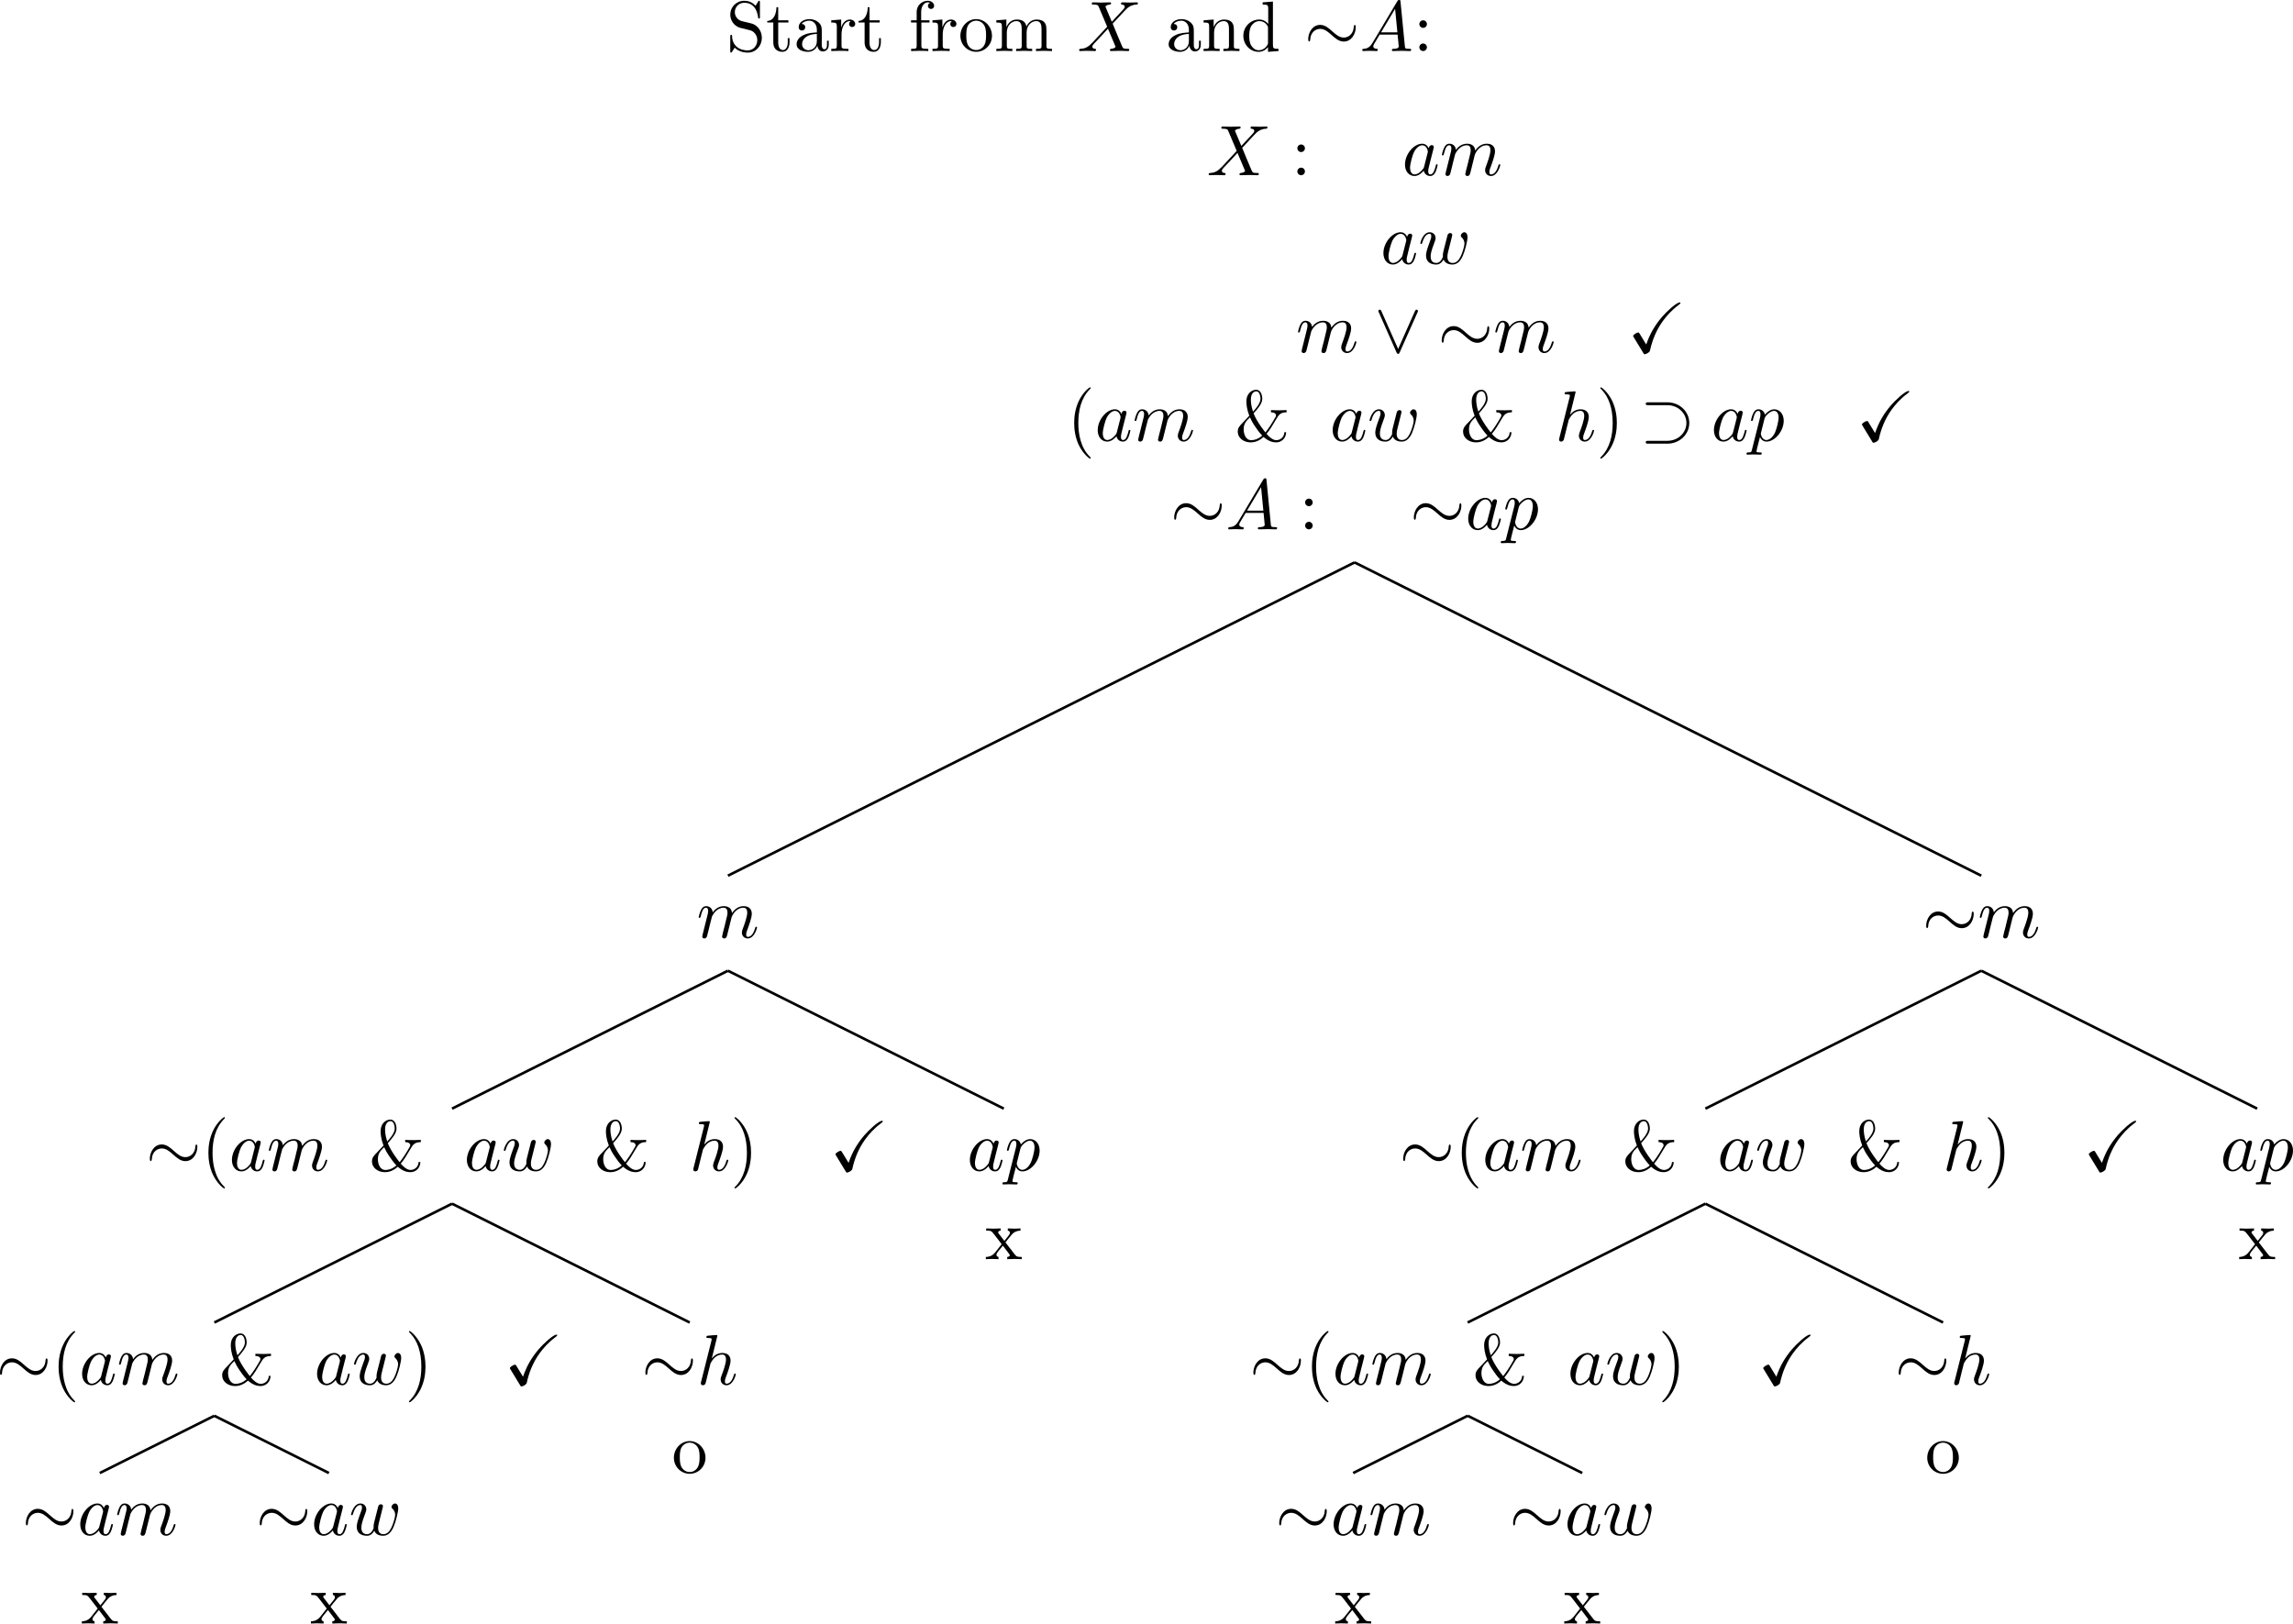
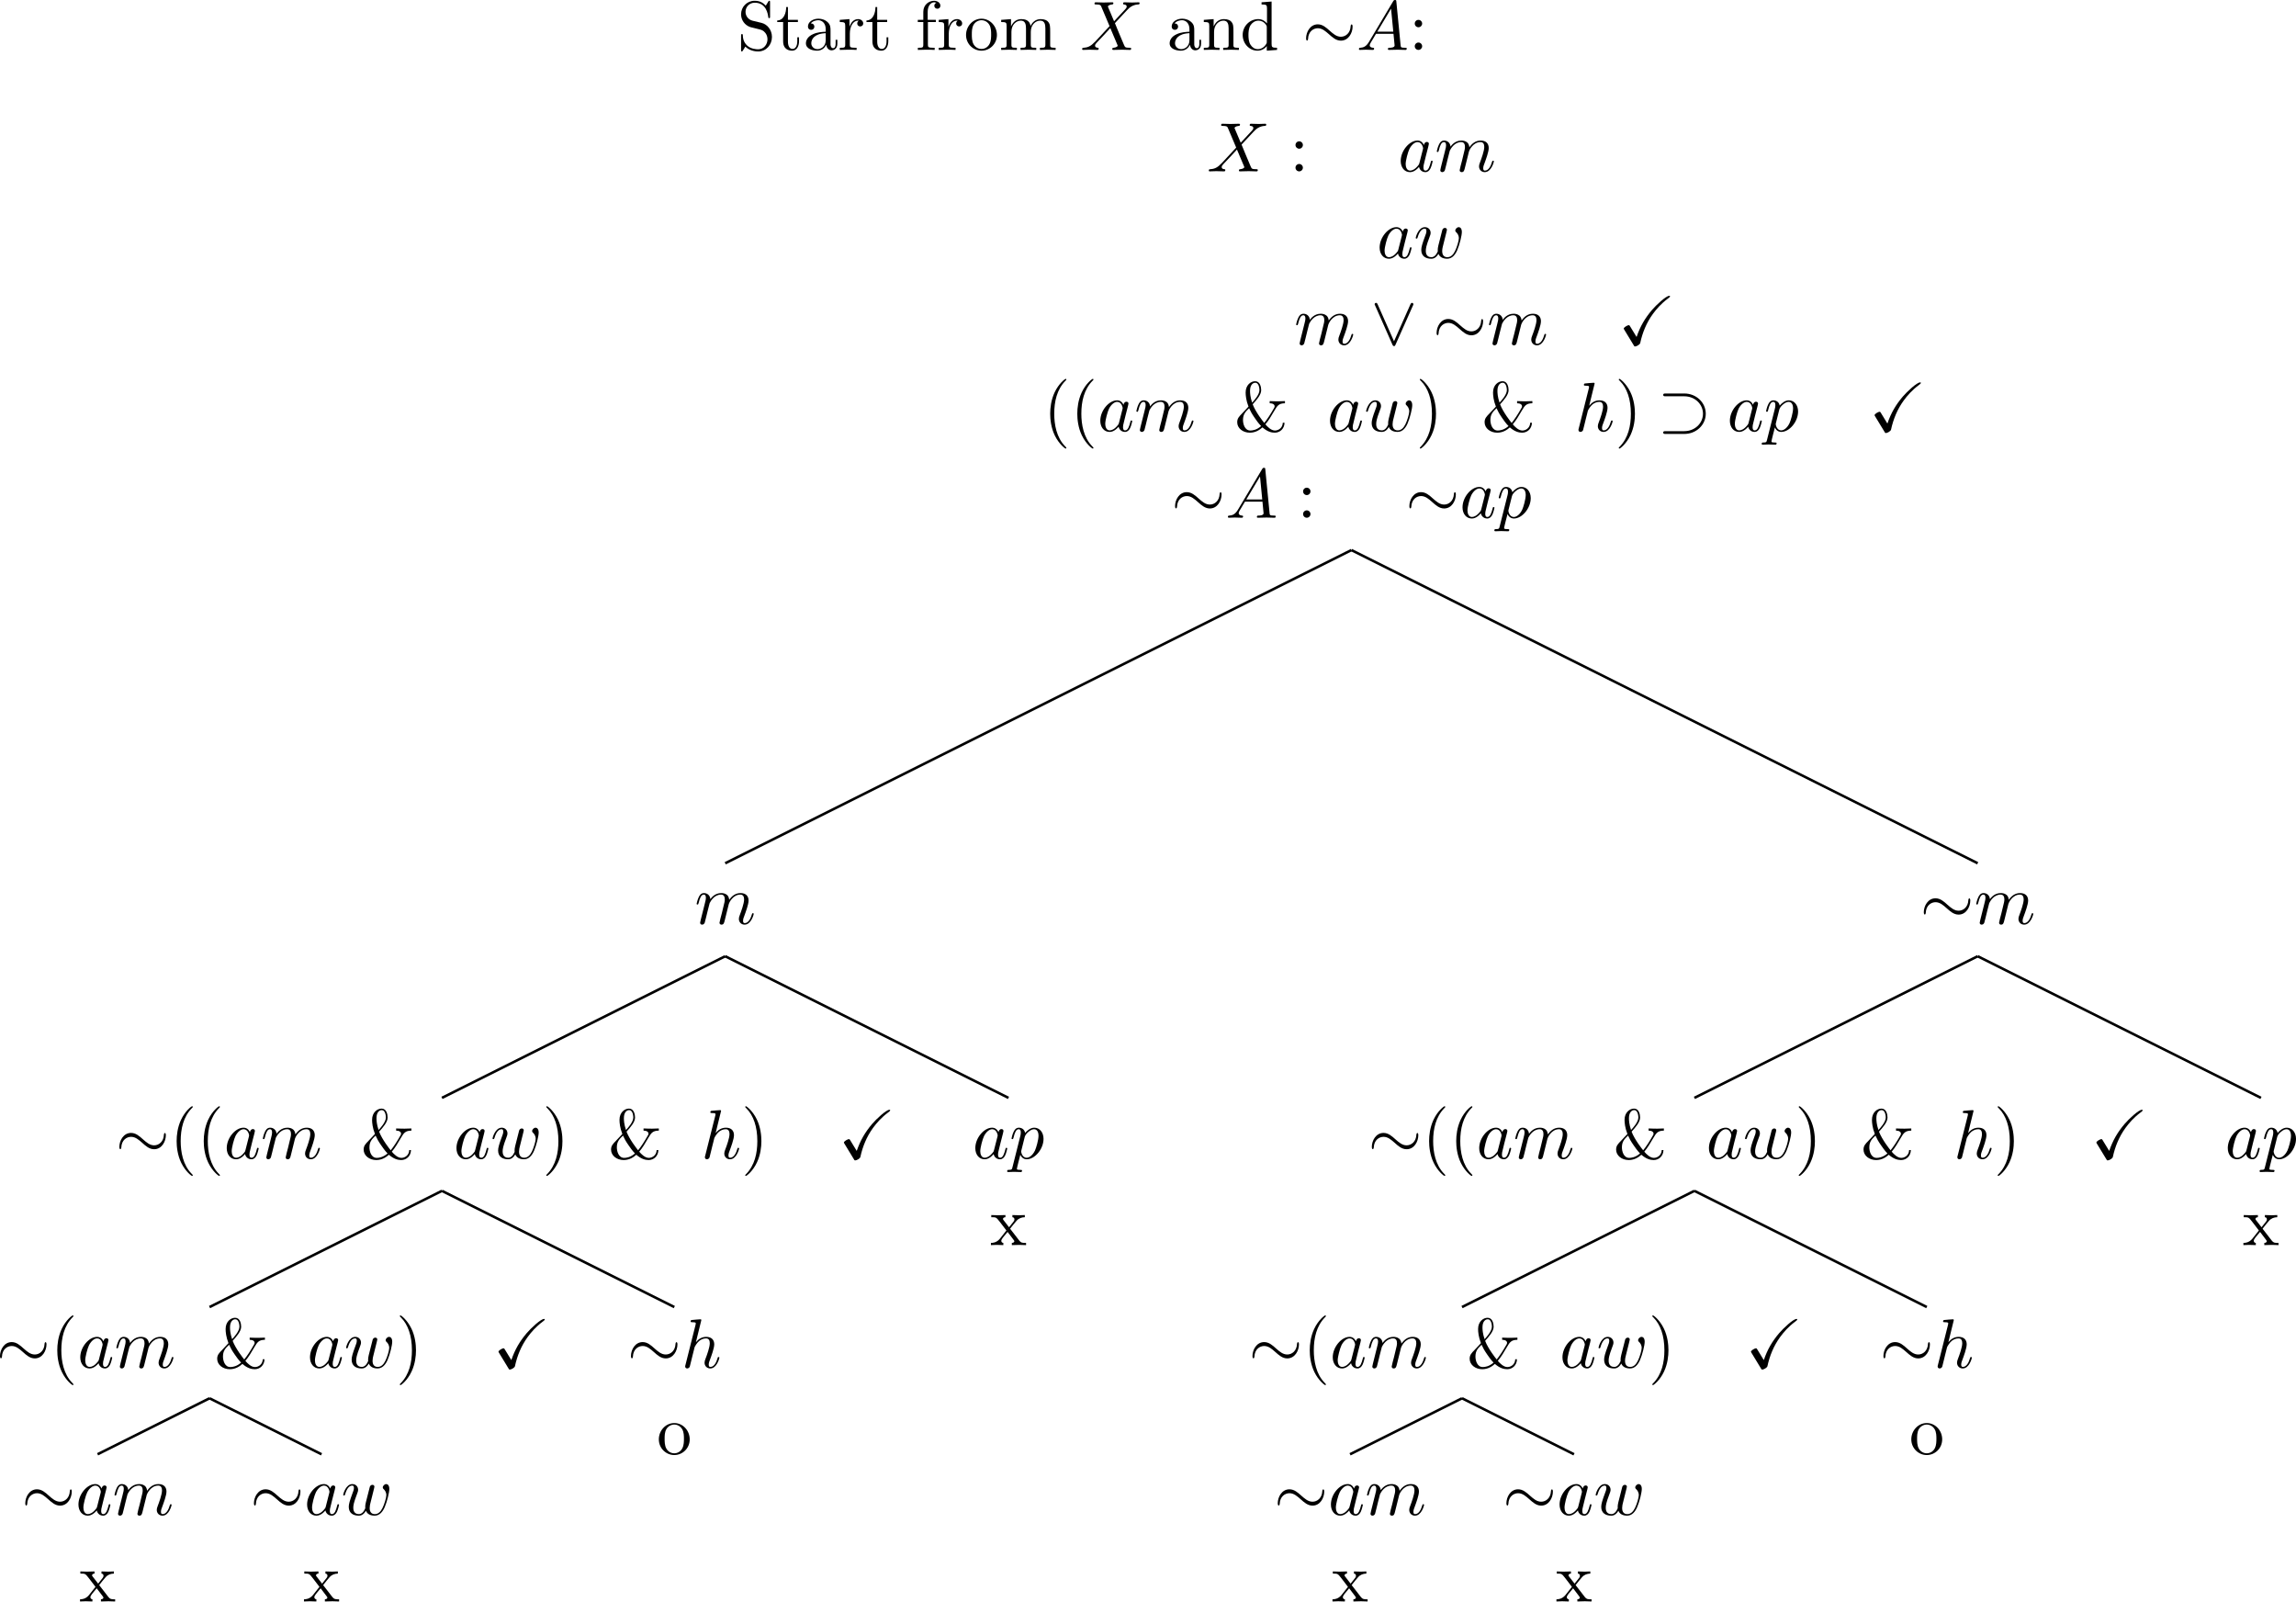
- <svg xmlns="http://www.w3.org/2000/svg" xmlns:xlink="http://www.w3.org/1999/xlink" version="1.1" fill="currentColor" class="ae-svg" style="width:31.895em;height:auto" viewBox="86.808 -72.235 350.841 248.463">
+ <svg xmlns="http://www.w3.org/2000/svg" xmlns:xlink="http://www.w3.org/1999/xlink" version="1.1" fill="currentColor" class="ae-svg" style="width:32.666em;height:auto" viewBox="82.566 -72.235 359.325 250.584">
  <defs>
    <path id="simpson-amalgamation-tree-g0-88" d="M1.898-2.869C1.8-3.022 1.789-3.033 1.724-3.033C1.473-3.033 .916-2.684 .916-2.498C.916-2.476 .916-2.455 1.004-2.313L2.389-.033C2.444 .065 2.553 .24 2.564 .251C2.585 .295 2.64 .295 2.695 .295C2.924 .295 3.436 0 3.491-.229C3.84-1.865 4.484-3.425 5.465-4.778C6.022-5.542 6.764-6.404 7.844-7.211C8.029-7.353 8.16-7.451 8.16-7.549C8.16-7.625 8.105-7.625 8.04-7.625C7.527-7.625 5.967-6.153 5.345-5.422C4.233-4.113 3.502-2.869 2.924-1.189L1.898-2.869Z" />
    <path id="simpson-amalgamation-tree-g1-24" d="M7.876-3.644C7.876-3.884 7.811-3.993 7.724-3.993C7.669-3.993 7.582-3.916 7.571-3.709C7.527-2.662 6.807-2.062 6.044-2.062C5.356-2.062 4.833-2.531 4.298-3C3.742-3.502 3.175-4.004 2.433-4.004C1.244-4.004 .6-2.804 .6-1.811C.6-1.462 .742-1.462 .753-1.462C.873-1.462 .905-1.68 .905-1.713C.949-2.913 1.767-3.393 2.433-3.393C3.12-3.393 3.644-2.924 4.178-2.455C4.735-1.953 5.302-1.451 6.044-1.451C7.233-1.451 7.876-2.651 7.876-3.644Z" />
    <path id="simpson-amalgamation-tree-g1-27" d="M4.2-5.455C5.902-5.455 7.135-4.189 7.135-2.727S5.902 0 4.2 0H1.287C1.102 0 .905 0 .905 .218S1.102 .436 1.287 .436H4.222C6.087 .436 7.571-.982 7.571-2.727S6.087-5.891 4.222-5.891H1.287C1.102-5.891 .905-5.891 .905-5.673S1.102-5.455 1.287-5.455H4.2Z" />
    <path id="simpson-amalgamation-tree-g1-95" d="M6.589-6.087C6.655-6.229 6.665-6.251 6.665-6.305C6.665-6.425 6.567-6.524 6.447-6.524C6.338-6.524 6.273-6.447 6.196-6.284L3.633-.513L1.069-6.295C.982-6.502 .895-6.524 .818-6.524C.698-6.524 .6-6.425 .6-6.305C.6-6.284 .6-6.262 .665-6.131L3.382 .011C3.469 .196 3.535 .24 3.633 .24C3.775 .24 3.807 .164 3.873 .011L6.589-6.087Z" />
    <path id="simpson-amalgamation-tree-g2-65" d="M1.953-1.255C1.516-.524 1.091-.371 .611-.338C.48-.327 .382-.327 .382-.12C.382-.055 .436 0 .524 0C.818 0 1.156-.033 1.462-.033C1.822-.033 2.204 0 2.553 0C2.618 0 2.76 0 2.76-.207C2.76-.327 2.662-.338 2.585-.338C2.335-.36 2.073-.447 2.073-.72C2.073-.851 2.138-.971 2.225-1.124L3.055-2.52H5.793C5.815-2.291 5.967-.807 5.967-.698C5.967-.371 5.4-.338 5.182-.338C5.029-.338 4.92-.338 4.92-.12C4.92 0 5.051 0 5.073 0C5.52 0 5.989-.033 6.436-.033C6.709-.033 7.396 0 7.669 0C7.735 0 7.865 0 7.865-.218C7.865-.338 7.756-.338 7.615-.338C6.938-.338 6.938-.415 6.905-.731L6.24-7.549C6.218-7.767 6.218-7.811 6.033-7.811C5.858-7.811 5.815-7.735 5.749-7.625L1.953-1.255ZM3.262-2.858L5.411-6.458L5.76-2.858H3.262Z" />
    <path id="simpson-amalgamation-tree-g2-88" d="M5.291-4.484L4.375-6.655C4.342-6.742 4.32-6.785 4.32-6.796C4.32-6.862 4.505-7.069 4.964-7.113C5.073-7.124 5.182-7.135 5.182-7.32C5.182-7.451 5.051-7.451 5.018-7.451C4.571-7.451 4.102-7.418 3.644-7.418C3.371-7.418 2.695-7.451 2.422-7.451C2.356-7.451 2.225-7.451 2.225-7.233C2.225-7.113 2.335-7.113 2.476-7.113C3.131-7.113 3.196-7.004 3.295-6.764L4.582-3.72L2.28-1.244L2.138-1.124C1.604-.545 1.091-.371 .535-.338C.393-.327 .295-.327 .295-.12C.295-.109 .295 0 .436 0C.764 0 1.124-.033 1.462-.033C1.865-.033 2.291 0 2.684 0C2.749 0 2.88 0 2.88-.218C2.88-.327 2.771-.338 2.749-.338C2.651-.349 2.313-.371 2.313-.676C2.313-.851 2.476-1.025 2.607-1.167L3.72-2.345L4.702-3.415L5.804-.807C5.847-.687 5.858-.676 5.858-.655C5.858-.567 5.651-.382 5.225-.338C5.105-.327 5.007-.316 5.007-.131C5.007 0 5.127 0 5.171 0C5.476 0 6.24-.033 6.545-.033C6.818-.033 7.484 0 7.756 0C7.833 0 7.964 0 7.964-.207C7.964-.338 7.855-.338 7.767-.338C7.036-.349 7.015-.382 6.829-.818C6.404-1.833 5.673-3.535 5.422-4.189C6.164-4.953 7.309-6.251 7.658-6.556C7.975-6.818 8.389-7.08 9.044-7.113C9.185-7.124 9.284-7.124 9.284-7.331C9.284-7.342 9.284-7.451 9.142-7.451C8.815-7.451 8.455-7.418 8.116-7.418C7.713-7.418 7.298-7.451 6.905-7.451C6.84-7.451 6.698-7.451 6.698-7.233C6.698-7.156 6.753-7.124 6.829-7.113C6.927-7.102 7.265-7.08 7.265-6.775C7.265-6.622 7.145-6.48 7.058-6.382L5.291-4.484Z" />
    <path id="simpson-amalgamation-tree-g2-97" d="M4.069-4.124C3.873-4.527 3.556-4.822 3.065-4.822C1.789-4.822 .436-3.218 .436-1.625C.436-.6 1.036 .12 1.887 .12C2.105 .12 2.651 .076 3.305-.698C3.393-.24 3.775 .12 4.298 .12C4.68 .12 4.931-.131 5.105-.48C5.291-.873 5.433-1.538 5.433-1.56C5.433-1.669 5.335-1.669 5.302-1.669C5.193-1.669 5.182-1.625 5.149-1.473C4.964-.764 4.767-.12 4.32-.12C4.025-.12 3.993-.404 3.993-.622C3.993-.862 4.015-.949 4.135-1.429C4.255-1.887 4.276-1.996 4.375-2.411L4.767-3.938C4.844-4.244 4.844-4.265 4.844-4.309C4.844-4.495 4.713-4.604 4.527-4.604C4.265-4.604 4.102-4.364 4.069-4.124ZM3.36-1.298C3.305-1.102 3.305-1.08 3.142-.895C2.662-.295 2.215-.12 1.909-.12C1.364-.12 1.211-.72 1.211-1.145C1.211-1.691 1.56-3.033 1.811-3.535C2.149-4.178 2.64-4.582 3.076-4.582C3.785-4.582 3.938-3.687 3.938-3.622S3.916-3.491 3.905-3.436L3.36-1.298Z" />
    <path id="simpson-amalgamation-tree-g2-104" d="M3.131-7.451C3.131-7.462 3.131-7.571 2.989-7.571C2.738-7.571 1.942-7.484 1.658-7.462C1.571-7.451 1.451-7.44 1.451-7.244C1.451-7.113 1.549-7.113 1.713-7.113C2.236-7.113 2.258-7.036 2.258-6.927L2.225-6.709L.644-.425C.6-.273 .6-.251 .6-.185C.6 .065 .818 .12 .916 .12C1.091 .12 1.265-.011 1.32-.164L1.527-.993L1.767-1.975C1.833-2.215 1.898-2.455 1.953-2.705C1.975-2.771 2.062-3.131 2.073-3.196C2.105-3.295 2.444-3.905 2.815-4.2C3.055-4.375 3.393-4.582 3.862-4.582S4.451-4.211 4.451-3.818C4.451-3.229 4.036-2.04 3.775-1.375C3.687-1.124 3.633-.993 3.633-.775C3.633-.262 4.015 .12 4.527 .12C5.553 .12 5.956-1.473 5.956-1.56C5.956-1.669 5.858-1.669 5.825-1.669C5.716-1.669 5.716-1.636 5.662-1.473C5.498-.895 5.149-.12 4.549-.12C4.364-.12 4.287-.229 4.287-.48C4.287-.753 4.385-1.015 4.484-1.255C4.658-1.724 5.149-3.022 5.149-3.655C5.149-4.364 4.713-4.822 3.895-4.822C3.207-4.822 2.684-4.484 2.28-3.982L3.131-7.451Z" />
    <path id="simpson-amalgamation-tree-g2-109" d="M.96-.644C.927-.48 .862-.229 .862-.175C.862 .022 1.015 .12 1.178 .12C1.309 .12 1.505 .033 1.582-.185C1.593-.207 1.724-.72 1.789-.993L2.029-1.975C2.095-2.215 2.16-2.455 2.215-2.705C2.258-2.891 2.345-3.207 2.356-3.251C2.52-3.589 3.098-4.582 4.135-4.582C4.625-4.582 4.724-4.178 4.724-3.818C4.724-3.545 4.647-3.24 4.56-2.913L4.255-1.647L4.036-.818C3.993-.6 3.895-.229 3.895-.175C3.895 .022 4.047 .12 4.211 .12C4.549 .12 4.615-.153 4.702-.502C4.855-1.113 5.258-2.705 5.356-3.131C5.389-3.273 5.967-4.582 7.156-4.582C7.625-4.582 7.745-4.211 7.745-3.818C7.745-3.196 7.287-1.953 7.069-1.375C6.971-1.113 6.927-.993 6.927-.775C6.927-.262 7.309 .12 7.822 .12C8.847 .12 9.251-1.473 9.251-1.56C9.251-1.669 9.153-1.669 9.12-1.669C9.011-1.669 9.011-1.636 8.956-1.473C8.793-.895 8.444-.12 7.844-.12C7.658-.12 7.582-.229 7.582-.48C7.582-.753 7.68-1.015 7.778-1.255C7.985-1.822 8.444-3.033 8.444-3.655C8.444-4.364 8.007-4.822 7.189-4.822S5.815-4.342 5.411-3.764C5.4-3.905 5.367-4.276 5.062-4.538C4.789-4.767 4.44-4.822 4.167-4.822C3.185-4.822 2.651-4.124 2.465-3.873C2.411-4.495 1.953-4.822 1.462-4.822C.96-4.822 .753-4.396 .655-4.2C.458-3.818 .316-3.175 .316-3.142C.316-3.033 .425-3.033 .447-3.033C.556-3.033 .567-3.044 .633-3.284C.818-4.058 1.036-4.582 1.429-4.582C1.604-4.582 1.767-4.495 1.767-4.08C1.767-3.851 1.735-3.731 1.593-3.164L.96-.644Z" />
    <path id="simpson-amalgamation-tree-g2-112" d="M.491 1.331C.404 1.702 .382 1.778-.098 1.778C-.229 1.778-.349 1.778-.349 1.985C-.349 2.073-.295 2.116-.207 2.116C.087 2.116 .404 2.084 .709 2.084C1.069 2.084 1.44 2.116 1.789 2.116C1.844 2.116 1.985 2.116 1.985 1.898C1.985 1.778 1.876 1.778 1.724 1.778C1.178 1.778 1.178 1.702 1.178 1.604C1.178 1.473 1.636-.305 1.713-.578C1.855-.262 2.16 .12 2.716 .12C3.982 .12 5.345-1.473 5.345-3.076C5.345-4.102 4.724-4.822 3.895-4.822C3.349-4.822 2.825-4.429 2.465-4.004C2.356-4.593 1.887-4.822 1.484-4.822C.982-4.822 .775-4.396 .676-4.2C.48-3.829 .338-3.175 .338-3.142C.338-3.033 .447-3.033 .469-3.033C.578-3.033 .589-3.044 .655-3.284C.84-4.058 1.058-4.582 1.451-4.582C1.636-4.582 1.789-4.495 1.789-4.08C1.789-3.829 1.756-3.709 1.713-3.524L.491 1.331ZM2.411-3.404C2.487-3.698 2.782-4.004 2.978-4.167C3.36-4.505 3.676-4.582 3.862-4.582C4.298-4.582 4.56-4.2 4.56-3.556S4.2-1.658 4.004-1.244C3.633-.48 3.109-.12 2.705-.12C1.985-.12 1.844-1.025 1.844-1.091C1.844-1.113 1.844-1.135 1.876-1.265L2.411-3.404Z" />
    <path id="simpson-amalgamation-tree-g2-119" d="M5.04-3.698C5.095-3.938 5.204-4.342 5.204-4.407C5.204-4.604 5.051-4.702 4.887-4.702C4.756-4.702 4.56-4.615 4.484-4.396C4.451-4.32 3.938-2.236 3.862-1.953C3.785-1.625 3.764-1.429 3.764-1.233C3.764-1.113 3.764-1.091 3.775-1.036C3.524-.458 3.196-.12 2.771-.12C1.898-.12 1.898-.927 1.898-1.113C1.898-1.462 1.953-1.887 2.465-3.229C2.585-3.556 2.651-3.709 2.651-3.927C2.651-4.418 2.291-4.822 1.756-4.822C.72-4.822 .316-3.24 .316-3.142C.316-3.033 .425-3.033 .447-3.033C.556-3.033 .567-3.055 .622-3.229C.916-4.244 1.342-4.582 1.724-4.582C1.822-4.582 1.996-4.571 1.996-4.222C1.996-3.949 1.876-3.644 1.8-3.458C1.32-2.171 1.189-1.669 1.189-1.255C1.189-.262 1.92 .12 2.738 .12C2.924 .12 3.436 .12 3.873-.644C4.156 .055 4.909 .12 5.236 .12C6.055 .12 6.535-.567 6.818-1.222C7.189-2.073 7.538-3.535 7.538-4.058C7.538-4.658 7.244-4.822 7.058-4.822C6.785-4.822 6.513-4.538 6.513-4.298C6.513-4.156 6.578-4.091 6.676-4.004C6.796-3.884 7.069-3.6 7.069-3.076C7.069-2.705 6.753-1.636 6.469-1.08C6.185-.502 5.804-.12 5.269-.12C4.756-.12 4.462-.447 4.462-1.069C4.462-1.375 4.538-1.713 4.582-1.865L5.04-3.698Z" />
    <path id="simpson-amalgamation-tree-g3-38" d="M7.593-1.32C7.56-.458 6.862-.098 6.371-.098C5.782-.098 5.215-.655 4.865-1.069C5.367-1.647 5.804-2.389 6.305-3.251C6.731-3.971 6.96-4.353 7.931-4.364V-4.702C7.527-4.68 6.938-4.669 6.873-4.669C6.753-4.669 5.836-4.68 5.542-4.702V-4.364C6.044-4.364 6.316-4.156 6.316-3.884C6.316-3.775 6.262-3.698 6.251-3.665C5.651-2.607 5.16-1.865 4.691-1.287C4.549-1.451 3.36-2.945 2.88-4.2C3.469-4.855 4.211-5.684 4.211-6.404C4.211-6.905 4.036-7.811 3.262-7.811C2.585-7.811 1.778-7.211 1.778-6.055C1.778-5.596 1.844-4.811 2.225-3.84L1.233-2.782C.742-2.28 .458-1.985 .458-1.396C.458-.447 1.353 .24 2.433 .24C3.36 .24 4.004-.229 4.407-.589C5.16 .065 5.804 .24 6.327 .24C7.156 .24 7.844-.382 7.865-1.32H7.593ZM2.793-4.462C2.498-5.335 2.465-5.967 2.465-6.305C2.465-7.222 2.902-7.571 3.284-7.571C3.938-7.571 3.938-6.436 3.938-6.415C3.938-5.695 3.055-4.745 2.793-4.462ZM2.324-3.589C2.564-3.076 2.727-2.749 3.196-2.073C3.404-1.767 3.796-1.2 4.2-.796C3.502-.175 2.825-.098 2.52-.098C1.615-.098 1.364-1.156 1.364-1.745C1.364-2.629 1.735-3.022 2.324-3.589Z" />
    <path id="simpson-amalgamation-tree-g3-40" d="M3.611 2.618C3.611 2.585 3.611 2.564 3.425 2.378C2.062 1.004 1.713-1.058 1.713-2.727C1.713-4.625 2.127-6.524 3.469-7.887C3.611-8.018 3.611-8.04 3.611-8.073C3.611-8.149 3.567-8.182 3.502-8.182C3.393-8.182 2.411-7.44 1.767-6.055C1.211-4.855 1.08-3.644 1.08-2.727C1.08-1.876 1.2-.556 1.8 .676C2.455 2.018 3.393 2.727 3.502 2.727C3.567 2.727 3.611 2.695 3.611 2.618Z" />
    <path id="simpson-amalgamation-tree-g3-41" d="M3.153-2.727C3.153-3.578 3.033-4.898 2.433-6.131C1.778-7.473 .84-8.182 .731-8.182C.665-8.182 .622-8.138 .622-8.073C.622-8.04 .622-8.018 .829-7.822C1.898-6.742 2.52-5.007 2.52-2.727C2.52-.862 2.116 1.058 .764 2.433C.622 2.564 .622 2.585 .622 2.618C.622 2.684 .665 2.727 .731 2.727C.84 2.727 1.822 1.985 2.465 .6C3.022-.6 3.153-1.811 3.153-2.727Z" />
    <path id="simpson-amalgamation-tree-g3-58" d="M2.095-4.124C2.095-4.44 1.833-4.702 1.516-4.702S.938-4.44 .938-4.124S1.2-3.545 1.516-3.545S2.095-3.807 2.095-4.124ZM2.095-.578C2.095-.895 1.833-1.156 1.516-1.156S.938-.895 .938-.578S1.2 0 1.516 0S2.095-.262 2.095-.578Z" />
    <path id="simpson-amalgamation-tree-g3-83" d="M3.807-4.233L2.411-4.571C1.735-4.735 1.309-5.324 1.309-5.956C1.309-6.72 1.898-7.385 2.749-7.385C4.571-7.385 4.811-5.596 4.876-5.105C4.887-5.04 4.887-4.975 5.007-4.975C5.149-4.975 5.149-5.029 5.149-5.236V-7.429C5.149-7.615 5.149-7.691 5.029-7.691C4.953-7.691 4.942-7.68 4.865-7.549L4.484-6.927C4.156-7.244 3.709-7.691 2.738-7.691C1.527-7.691 .611-6.731 .611-5.575C.611-4.669 1.189-3.873 2.04-3.578C2.16-3.535 2.716-3.404 3.48-3.218C3.775-3.142 4.102-3.065 4.407-2.662C4.636-2.378 4.745-2.018 4.745-1.658C4.745-.884 4.2-.098 3.284-.098C2.967-.098 2.138-.153 1.56-.687C.927-1.276 .895-1.975 .884-2.367C.873-2.476 .785-2.476 .753-2.476C.611-2.476 .611-2.4 .611-2.204V-.022C.611 .164 .611 .24 .731 .24C.807 .24 .818 .218 .895 .098C.895 .087 .927 .055 1.287-.524C1.625-.153 2.324 .24 3.295 .24C4.571 .24 5.444-.829 5.444-2.029C5.444-3.12 4.724-4.015 3.807-4.233Z" />
    <path id="simpson-amalgamation-tree-g3-97" d="M3.633-.829C3.676-.393 3.971 .065 4.484 .065C4.713 .065 5.378-.087 5.378-.971V-1.582H5.105V-.971C5.105-.338 4.833-.273 4.713-.273C4.353-.273 4.309-.764 4.309-.818V-3C4.309-3.458 4.309-3.884 3.916-4.287C3.491-4.713 2.945-4.887 2.422-4.887C1.527-4.887 .775-4.375 .775-3.655C.775-3.327 .993-3.142 1.276-3.142C1.582-3.142 1.778-3.36 1.778-3.644C1.778-3.775 1.724-4.135 1.222-4.145C1.516-4.527 2.051-4.647 2.4-4.647C2.935-4.647 3.556-4.222 3.556-3.251V-2.847C3-2.815 2.236-2.782 1.549-2.455C.731-2.084 .458-1.516 .458-1.036C.458-.153 1.516 .12 2.204 .12C2.924 .12 3.425-.316 3.633-.829ZM3.556-2.618V-1.527C3.556-.491 2.771-.12 2.28-.12C1.745-.12 1.298-.502 1.298-1.047C1.298-1.647 1.756-2.553 3.556-2.618Z" />
    <path id="simpson-amalgamation-tree-g3-100" d="M4.145-.6V.12L5.749 0V-.338C4.985-.338 4.898-.415 4.898-.949V-7.571L3.327-7.451V-7.113C4.091-7.113 4.178-7.036 4.178-6.502V-4.145C3.862-4.538 3.393-4.822 2.804-4.822C1.516-4.822 .371-3.753 .371-2.345C.371-.96 1.44 .12 2.684 .12C3.382 .12 3.873-.251 4.145-.6ZM4.145-3.524V-1.287C4.145-1.091 4.145-1.069 4.025-.884C3.698-.36 3.207-.12 2.738-.12C2.247-.12 1.855-.404 1.593-.818C1.309-1.265 1.276-1.887 1.276-2.335C1.276-2.738 1.298-3.393 1.615-3.884C1.844-4.222 2.258-4.582 2.847-4.582C3.229-4.582 3.687-4.418 4.025-3.927C4.145-3.742 4.145-3.72 4.145-3.524Z" />
    <path id="simpson-amalgamation-tree-g3-102" d="M1.909-4.702V-5.967C1.909-6.927 2.433-7.451 2.913-7.451C2.945-7.451 3.109-7.451 3.273-7.375C3.142-7.331 2.945-7.189 2.945-6.916C2.945-6.665 3.12-6.447 3.415-6.447C3.731-6.447 3.895-6.665 3.895-6.927C3.895-7.331 3.491-7.691 2.913-7.691C2.149-7.691 1.222-7.113 1.222-5.956V-4.702H.36V-4.364H1.222V-.829C1.222-.338 1.102-.338 .371-.338V0C.796-.011 1.309-.033 1.615-.033C2.051-.033 2.564-.033 3 0V-.338H2.771C1.964-.338 1.942-.458 1.942-.851V-4.364H3.185V-4.702H1.909Z" />
    <path id="simpson-amalgamation-tree-g3-109" d="M1.2-3.753V-.829C1.2-.338 1.08-.338 .349-.338V0C.731-.011 1.287-.033 1.582-.033C1.865-.033 2.433-.011 2.804 0V-.338C2.073-.338 1.953-.338 1.953-.829V-2.836C1.953-3.971 2.727-4.582 3.425-4.582C4.113-4.582 4.233-3.993 4.233-3.371V-.829C4.233-.338 4.113-.338 3.382-.338V0C3.764-.011 4.32-.033 4.615-.033C4.898-.033 5.465-.011 5.836 0V-.338C5.105-.338 4.985-.338 4.985-.829V-2.836C4.985-3.971 5.76-4.582 6.458-4.582C7.145-4.582 7.265-3.993 7.265-3.371V-.829C7.265-.338 7.145-.338 6.415-.338V0C6.796-.011 7.353-.033 7.647-.033C7.931-.033 8.498-.011 8.869 0V-.338C8.302-.338 8.029-.338 8.018-.665V-2.749C8.018-3.687 8.018-4.025 7.68-4.418C7.527-4.604 7.167-4.822 6.535-4.822C5.618-4.822 5.138-4.167 4.953-3.753C4.8-4.702 3.993-4.822 3.502-4.822C2.705-4.822 2.193-4.353 1.887-3.676V-4.822L.349-4.702V-4.364C1.113-4.364 1.2-4.287 1.2-3.753Z" />
    <path id="simpson-amalgamation-tree-g3-110" d="M1.2-3.753V-.829C1.2-.338 1.08-.338 .349-.338V0C.731-.011 1.287-.033 1.582-.033C1.865-.033 2.433-.011 2.804 0V-.338C2.073-.338 1.953-.338 1.953-.829V-2.836C1.953-3.971 2.727-4.582 3.425-4.582C4.113-4.582 4.233-3.993 4.233-3.371V-.829C4.233-.338 4.113-.338 3.382-.338V0C3.764-.011 4.32-.033 4.615-.033C4.898-.033 5.465-.011 5.836 0V-.338C5.269-.338 4.996-.338 4.985-.665V-2.749C4.985-3.687 4.985-4.025 4.647-4.418C4.495-4.604 4.135-4.822 3.502-4.822C2.705-4.822 2.193-4.353 1.887-3.676V-4.822L.349-4.702V-4.364C1.113-4.364 1.2-4.287 1.2-3.753Z" />
    <path id="simpson-amalgamation-tree-g3-111" d="M5.138-2.335C5.138-3.731 4.047-4.887 2.727-4.887C1.364-4.887 .305-3.698 .305-2.335C.305-.927 1.44 .12 2.716 .12C4.036 .12 5.138-.949 5.138-2.335ZM2.727-.153C2.258-.153 1.778-.382 1.484-.884C1.211-1.364 1.211-2.029 1.211-2.422C1.211-2.847 1.211-3.436 1.473-3.916C1.767-4.418 2.28-4.647 2.716-4.647C3.196-4.647 3.665-4.407 3.949-3.938S4.233-2.836 4.233-2.422C4.233-2.029 4.233-1.44 3.993-.96C3.753-.469 3.273-.153 2.727-.153Z" />
    <path id="simpson-amalgamation-tree-g3-114" d="M1.822-3.622V-4.822L.305-4.702V-4.364C1.069-4.364 1.156-4.287 1.156-3.753V-.829C1.156-.338 1.036-.338 .305-.338V0C.731-.011 1.244-.033 1.549-.033C1.985-.033 2.498-.033 2.935 0V-.338H2.705C1.898-.338 1.876-.458 1.876-.851V-2.531C1.876-3.611 2.335-4.582 3.164-4.582C3.24-4.582 3.262-4.582 3.284-4.571C3.251-4.56 3.033-4.429 3.033-4.145C3.033-3.84 3.262-3.676 3.502-3.676C3.698-3.676 3.971-3.807 3.971-4.156S3.633-4.822 3.164-4.822C2.367-4.822 1.975-4.091 1.822-3.622Z" />
    <path id="simpson-amalgamation-tree-g3-116" d="M1.887-4.364H3.447V-4.702H1.887V-6.709H1.615C1.604-5.815 1.276-4.647 .207-4.604V-4.364H1.135V-1.353C1.135-.011 2.149 .12 2.542 .12C3.316 .12 3.622-.655 3.622-1.353V-1.975H3.349V-1.375C3.349-.567 3.022-.153 2.618-.153C1.887-.153 1.887-1.145 1.887-1.331V-4.364Z" />
    <path id="simpson-amalgamation-tree-g3-120" d="M3.131-2.564C3.458-2.978 3.873-3.513 4.135-3.796C4.473-4.189 4.92-4.353 5.433-4.364V-4.702C5.149-4.68 4.822-4.669 4.538-4.669C4.211-4.669 3.633-4.691 3.491-4.702V-4.364C3.72-4.342 3.807-4.2 3.807-4.025S3.698-3.709 3.644-3.644L2.967-2.793L2.116-3.895C2.018-4.004 2.018-4.025 2.018-4.091C2.018-4.255 2.182-4.353 2.4-4.364V-4.702C2.116-4.691 1.396-4.669 1.222-4.669C.993-4.669 .48-4.68 .185-4.702V-4.364C.949-4.364 .96-4.353 1.473-3.698L2.553-2.291L1.527-.993C1.004-.36 .36-.338 .131-.338V0C.415-.022 .753-.033 1.036-.033C1.353-.033 1.811-.011 2.073 0V-.338C1.833-.371 1.756-.513 1.756-.676C1.756-.916 2.073-1.276 2.738-2.062L3.567-.971C3.655-.851 3.796-.676 3.796-.611C3.796-.513 3.698-.349 3.404-.338V0C3.731-.011 4.342-.033 4.582-.033C4.876-.033 5.302-.022 5.629 0V-.338C5.04-.338 4.844-.36 4.593-.676L3.131-2.564Z" />
  </defs>
  <g id="simpson-amalgamation-tree-page1">
    <use x="197.932" y="-64.424" xlink:href="#simpson-amalgamation-tree-g3-83" />
    <use x="203.992" y="-64.424" xlink:href="#simpson-amalgamation-tree-g3-116" />
    <use x="208.235" y="-64.424" xlink:href="#simpson-amalgamation-tree-g3-97" />
    <use x="213.689" y="-64.424" xlink:href="#simpson-amalgamation-tree-g3-114" />
    <use x="217.962" y="-64.424" xlink:href="#simpson-amalgamation-tree-g3-116" />
    <use x="225.841" y="-64.424" xlink:href="#simpson-amalgamation-tree-g3-102" />
    <use x="229.174" y="-64.424" xlink:href="#simpson-amalgamation-tree-g3-114" />
    <use x="233.447" y="-64.424" xlink:href="#simpson-amalgamation-tree-g3-111" />
    <use x="238.902" y="-64.424" xlink:href="#simpson-amalgamation-tree-g3-109" />
    <use x="251.629" y="-64.424" xlink:href="#simpson-amalgamation-tree-g2-88" />
    <use x="265.159" y="-64.424" xlink:href="#simpson-amalgamation-tree-g3-97" />
    <use x="270.614" y="-64.424" xlink:href="#simpson-amalgamation-tree-g3-110" />
    <use x="276.674" y="-64.424" xlink:href="#simpson-amalgamation-tree-g3-100" />
    <use x="286.371" y="-64.424" xlink:href="#simpson-amalgamation-tree-g1-24" />
    <use x="294.856" y="-64.424" xlink:href="#simpson-amalgamation-tree-g2-65" />
    <use x="303.038" y="-64.424" xlink:href="#simpson-amalgamation-tree-g3-58" />
    <use x="271.448" y="-45.421" xlink:href="#simpson-amalgamation-tree-g2-88" />
    <use x="284.373" y="-45.421" xlink:href="#simpson-amalgamation-tree-g3-58" />
    <use x="301.342" y="-45.421" xlink:href="#simpson-amalgamation-tree-g2-97" />
    <use x="307.109" y="-45.421" xlink:href="#simpson-amalgamation-tree-g2-109" />
    <use x="298.042" y="-31.871" xlink:href="#simpson-amalgamation-tree-g2-97" />
    <use x="303.808" y="-31.871" xlink:href="#simpson-amalgamation-tree-g2-119" />
    <use x="285.096" y="-18.322" xlink:href="#simpson-amalgamation-tree-g2-109" />
    <use x="297.098" y="-18.322" xlink:href="#simpson-amalgamation-tree-g1-95" />
    <use x="306.795" y="-18.322" xlink:href="#simpson-amalgamation-tree-g1-24" />
    <use x="315.28" y="-18.322" xlink:href="#simpson-amalgamation-tree-g2-109" />
    <use x="335.767" y="-18.322" xlink:href="#simpson-amalgamation-tree-g0-88" />
+     <use x="245.842" y="-4.773" xlink:href="#simpson-amalgamation-tree-g3-40" />
    <use x="250.084" y="-4.773" xlink:href="#simpson-amalgamation-tree-g3-40" />
    <use x="254.327" y="-4.773" xlink:href="#simpson-amalgamation-tree-g2-97" />
    <use x="260.093" y="-4.773" xlink:href="#simpson-amalgamation-tree-g2-109" />
    <use x="275.732" y="-4.773" xlink:href="#simpson-amalgamation-tree-g3-38" />
    <use x="290.277" y="-4.773" xlink:href="#simpson-amalgamation-tree-g2-97" />
    <use x="296.044" y="-4.773" xlink:href="#simpson-amalgamation-tree-g2-119" />
-     <use x="310.208" y="-4.773" xlink:href="#simpson-amalgamation-tree-g3-38" />
-     <use x="324.753" y="-4.773" xlink:href="#simpson-amalgamation-tree-g2-104" />
-     <use x="331.039" y="-4.773" xlink:href="#simpson-amalgamation-tree-g3-41" />
-     <use x="337.705" y="-4.773" xlink:href="#simpson-amalgamation-tree-g1-27" />
-     <use x="348.614" y="-4.773" xlink:href="#simpson-amalgamation-tree-g2-97" />
-     <use x="354.381" y="-4.773" xlink:href="#simpson-amalgamation-tree-g2-112" />
-     <use x="370.779" y="-4.773" xlink:href="#simpson-amalgamation-tree-g0-88" />
+     <use x="304.147" y="-4.773" xlink:href="#simpson-amalgamation-tree-g3-41" />
+     <use x="314.45" y="-4.773" xlink:href="#simpson-amalgamation-tree-g3-38" />
+     <use x="328.996" y="-4.773" xlink:href="#simpson-amalgamation-tree-g2-104" />
+     <use x="335.281" y="-4.773" xlink:href="#simpson-amalgamation-tree-g3-41" />
+     <use x="341.948" y="-4.773" xlink:href="#simpson-amalgamation-tree-g1-27" />
+     <use x="352.857" y="-4.773" xlink:href="#simpson-amalgamation-tree-g2-97" />
+     <use x="358.623" y="-4.773" xlink:href="#simpson-amalgamation-tree-g2-112" />
+     <use x="375.021" y="-4.773" xlink:href="#simpson-amalgamation-tree-g0-88" />
    <use x="265.864" y="8.776" xlink:href="#simpson-amalgamation-tree-g1-24" />
    <use x="274.349" y="8.776" xlink:href="#simpson-amalgamation-tree-g2-65" />
    <use x="285.561" y="8.776" xlink:href="#simpson-amalgamation-tree-g3-58" />
    <use x="302.531" y="8.776" xlink:href="#simpson-amalgamation-tree-g1-24" />
    <use x="311.016" y="8.776" xlink:href="#simpson-amalgamation-tree-g2-97" />
    <use x="316.782" y="8.776" xlink:href="#simpson-amalgamation-tree-g2-112" />
-     <path d="M198.184 61.781L294.066 13.836" stroke="currentColor" fill="none" stroke-width=".398" />
-     <path d="M389.953 61.781L294.066 13.836" stroke="currentColor" fill="none" stroke-width=".398" stroke-miterlimit="10" />
-     <use x="193.394" y="71.264" xlink:href="#simpson-amalgamation-tree-g2-109" />
-     <path d="M155.973 97.43L198.184 76.324" stroke="currentColor" fill="none" stroke-width=".398" stroke-miterlimit="10" />
-     <path d="M240.395 97.43L198.184 76.324" stroke="currentColor" fill="none" stroke-width=".398" stroke-miterlimit="10" />
-     <use x="109.13" y="106.915" xlink:href="#simpson-amalgamation-tree-g1-24" />
-     <use x="117.615" y="106.915" xlink:href="#simpson-amalgamation-tree-g3-40" />
-     <use x="121.858" y="106.915" xlink:href="#simpson-amalgamation-tree-g2-97" />
-     <use x="127.624" y="106.915" xlink:href="#simpson-amalgamation-tree-g2-109" />
-     <use x="143.263" y="106.915" xlink:href="#simpson-amalgamation-tree-g3-38" />
-     <use x="157.808" y="106.915" xlink:href="#simpson-amalgamation-tree-g2-97" />
-     <use x="163.575" y="106.915" xlink:href="#simpson-amalgamation-tree-g2-119" />
-     <use x="177.739" y="106.915" xlink:href="#simpson-amalgamation-tree-g3-38" />
-     <use x="192.284" y="106.915" xlink:href="#simpson-amalgamation-tree-g2-104" />
-     <use x="198.57" y="106.915" xlink:href="#simpson-amalgamation-tree-g3-41" />
-     <use x="213.721" y="106.915" xlink:href="#simpson-amalgamation-tree-g0-88" />
-     <path d="M119.602 130.16L155.973 111.977" stroke="currentColor" fill="none" stroke-width=".398" stroke-miterlimit="10" />
-     <path d="M192.34 130.16L155.973 111.977" stroke="currentColor" fill="none" stroke-width=".398" stroke-miterlimit="10" />
-     <use x="86.208" y="139.645" xlink:href="#simpson-amalgamation-tree-g1-24" />
-     <use x="94.693" y="139.645" xlink:href="#simpson-amalgamation-tree-g3-40" />
-     <use x="98.935" y="139.645" xlink:href="#simpson-amalgamation-tree-g2-97" />
-     <use x="104.702" y="139.645" xlink:href="#simpson-amalgamation-tree-g2-109" />
-     <use x="120.341" y="139.645" xlink:href="#simpson-amalgamation-tree-g3-38" />
-     <use x="134.886" y="139.645" xlink:href="#simpson-amalgamation-tree-g2-97" />
-     <use x="140.653" y="139.645" xlink:href="#simpson-amalgamation-tree-g2-119" />
-     <use x="148.756" y="139.645" xlink:href="#simpson-amalgamation-tree-g3-41" />
-     <use x="163.908" y="139.645" xlink:href="#simpson-amalgamation-tree-g0-88" />
-     <path d="M102.078 153.195L119.605 144.434" stroke="currentColor" fill="none" stroke-width=".398" stroke-miterlimit="10" />
-     <path d="M137.129 153.195L119.602 144.434" stroke="currentColor" fill="none" stroke-width=".398" stroke-miterlimit="10" />
-     <use x="90.165" y="162.678" xlink:href="#simpson-amalgamation-tree-g1-24" />
-     <use x="98.65" y="162.678" xlink:href="#simpson-amalgamation-tree-g2-97" />
-     <use x="104.416" y="162.678" xlink:href="#simpson-amalgamation-tree-g2-109" />
-     <use x="99.201" y="176.227" xlink:href="#simpson-amalgamation-tree-g3-120" />
-     <use x="125.95" y="162.678" xlink:href="#simpson-amalgamation-tree-g1-24" />
-     <use x="134.435" y="162.678" xlink:href="#simpson-amalgamation-tree-g2-97" />
-     <use x="140.201" y="162.678" xlink:href="#simpson-amalgamation-tree-g2-119" />
-     <use x="134.248" y="176.227" xlink:href="#simpson-amalgamation-tree-g3-120" />
-     <use x="184.954" y="139.645" xlink:href="#simpson-amalgamation-tree-g1-24" />
-     <use x="193.439" y="139.645" xlink:href="#simpson-amalgamation-tree-g2-104" />
-     <use x="189.612" y="153.194" xlink:href="#simpson-amalgamation-tree-g3-111" />
-     <use x="234.767" y="106.915" xlink:href="#simpson-amalgamation-tree-g2-97" />
-     <use x="240.534" y="106.915" xlink:href="#simpson-amalgamation-tree-g2-112" />
-     <use x="237.516" y="120.465" xlink:href="#simpson-amalgamation-tree-g3-120" />
-     <use x="380.921" y="71.264" xlink:href="#simpson-amalgamation-tree-g1-24" />
-     <use x="389.406" y="71.264" xlink:href="#simpson-amalgamation-tree-g2-109" />
-     <path d="M347.742 97.43L389.953 76.324" stroke="currentColor" fill="none" stroke-width=".398" stroke-miterlimit="10" />
-     <path d="M432.164 97.43L389.953 76.324" stroke="currentColor" fill="none" stroke-width=".398" stroke-miterlimit="10" />
-     <use x="300.9" y="106.915" xlink:href="#simpson-amalgamation-tree-g1-24" />
-     <use x="309.385" y="106.915" xlink:href="#simpson-amalgamation-tree-g3-40" />
-     <use x="313.627" y="106.915" xlink:href="#simpson-amalgamation-tree-g2-97" />
-     <use x="319.393" y="106.915" xlink:href="#simpson-amalgamation-tree-g2-109" />
-     <use x="335.032" y="106.915" xlink:href="#simpson-amalgamation-tree-g3-38" />
-     <use x="349.578" y="106.915" xlink:href="#simpson-amalgamation-tree-g2-97" />
-     <use x="355.344" y="106.915" xlink:href="#simpson-amalgamation-tree-g2-119" />
-     <use x="369.508" y="106.915" xlink:href="#simpson-amalgamation-tree-g3-38" />
-     <use x="384.054" y="106.915" xlink:href="#simpson-amalgamation-tree-g2-104" />
-     <use x="390.339" y="106.915" xlink:href="#simpson-amalgamation-tree-g3-41" />
-     <use x="405.491" y="106.915" xlink:href="#simpson-amalgamation-tree-g0-88" />
-     <path d="M311.371 130.16L347.742 111.977" stroke="currentColor" fill="none" stroke-width=".398" stroke-miterlimit="10" />
-     <path d="M384.109 130.16L347.738 111.977" stroke="currentColor" fill="none" stroke-width=".398" stroke-miterlimit="10" />
-     <use x="277.978" y="139.645" xlink:href="#simpson-amalgamation-tree-g1-24" />
-     <use x="286.463" y="139.645" xlink:href="#simpson-amalgamation-tree-g3-40" />
-     <use x="290.705" y="139.645" xlink:href="#simpson-amalgamation-tree-g2-97" />
-     <use x="296.471" y="139.645" xlink:href="#simpson-amalgamation-tree-g2-109" />
-     <use x="312.11" y="139.645" xlink:href="#simpson-amalgamation-tree-g3-38" />
-     <use x="326.656" y="139.645" xlink:href="#simpson-amalgamation-tree-g2-97" />
-     <use x="332.422" y="139.645" xlink:href="#simpson-amalgamation-tree-g2-119" />
-     <use x="340.526" y="139.645" xlink:href="#simpson-amalgamation-tree-g3-41" />
-     <use x="355.677" y="139.645" xlink:href="#simpson-amalgamation-tree-g0-88" />
-     <path d="M293.848 153.195L311.371 144.434" stroke="currentColor" fill="none" stroke-width=".398" stroke-miterlimit="10" />
-     <path d="M328.898 153.195L311.375 144.434" stroke="currentColor" fill="none" stroke-width=".398" stroke-miterlimit="10" />
-     <use x="281.934" y="162.678" xlink:href="#simpson-amalgamation-tree-g1-24" />
-     <use x="290.419" y="162.678" xlink:href="#simpson-amalgamation-tree-g2-97" />
-     <use x="296.186" y="162.678" xlink:href="#simpson-amalgamation-tree-g2-109" />
-     <use x="290.97" y="176.227" xlink:href="#simpson-amalgamation-tree-g3-120" />
-     <use x="317.719" y="162.678" xlink:href="#simpson-amalgamation-tree-g1-24" />
-     <use x="326.204" y="162.678" xlink:href="#simpson-amalgamation-tree-g2-97" />
-     <use x="331.97" y="162.678" xlink:href="#simpson-amalgamation-tree-g2-119" />
-     <use x="326.018" y="176.227" xlink:href="#simpson-amalgamation-tree-g3-120" />
-     <use x="376.723" y="139.645" xlink:href="#simpson-amalgamation-tree-g1-24" />
-     <use x="385.208" y="139.645" xlink:href="#simpson-amalgamation-tree-g2-104" />
-     <use x="381.381" y="153.194" xlink:href="#simpson-amalgamation-tree-g3-111" />
-     <use x="426.537" y="106.915" xlink:href="#simpson-amalgamation-tree-g2-97" />
-     <use x="432.303" y="106.915" xlink:href="#simpson-amalgamation-tree-g2-112" />
-     <use x="429.286" y="120.465" xlink:href="#simpson-amalgamation-tree-g3-120" />
+     <path d="M196.063 62.84L294.066 13.836" stroke="currentColor" fill="none" stroke-width=".398" />
+     <path d="M392.074 62.84L294.066 13.836" stroke="currentColor" fill="none" stroke-width=".398" stroke-miterlimit="10" />
+     <use x="191.273" y="72.325" xlink:href="#simpson-amalgamation-tree-g2-109" />
+     <path d="M151.73 99.551L196.062 77.387" stroke="currentColor" fill="none" stroke-width=".398" stroke-miterlimit="10" />
+     <path d="M240.395 99.551L196.062 77.387" stroke="currentColor" fill="none" stroke-width=".398" stroke-miterlimit="10" />
+     <use x="100.645" y="109.037" xlink:href="#simpson-amalgamation-tree-g1-24" />
+     <use x="109.13" y="109.037" xlink:href="#simpson-amalgamation-tree-g3-40" />
+     <use x="113.373" y="109.037" xlink:href="#simpson-amalgamation-tree-g3-40" />
+     <use x="117.615" y="109.037" xlink:href="#simpson-amalgamation-tree-g2-97" />
+     <use x="123.382" y="109.037" xlink:href="#simpson-amalgamation-tree-g2-109" />
+     <use x="139.02" y="109.037" xlink:href="#simpson-amalgamation-tree-g3-38" />
+     <use x="153.566" y="109.037" xlink:href="#simpson-amalgamation-tree-g2-97" />
+     <use x="159.332" y="109.037" xlink:href="#simpson-amalgamation-tree-g2-119" />
+     <use x="167.436" y="109.037" xlink:href="#simpson-amalgamation-tree-g3-41" />
+     <use x="177.739" y="109.037" xlink:href="#simpson-amalgamation-tree-g3-38" />
+     <use x="192.284" y="109.037" xlink:href="#simpson-amalgamation-tree-g2-104" />
+     <use x="198.57" y="109.037" xlink:href="#simpson-amalgamation-tree-g3-41" />
+     <use x="213.721" y="109.037" xlink:href="#simpson-amalgamation-tree-g0-88" />
+     <path d="M115.359 132.281L151.731 114.098" stroke="currentColor" fill="none" stroke-width=".398" stroke-miterlimit="10" />
+     <path d="M188.098 132.281L151.73 114.098" stroke="currentColor" fill="none" stroke-width=".398" stroke-miterlimit="10" />
+     <use x="81.966" y="141.766" xlink:href="#simpson-amalgamation-tree-g1-24" />
+     <use x="90.451" y="141.766" xlink:href="#simpson-amalgamation-tree-g3-40" />
+     <use x="94.693" y="141.766" xlink:href="#simpson-amalgamation-tree-g2-97" />
+     <use x="100.459" y="141.766" xlink:href="#simpson-amalgamation-tree-g2-109" />
+     <use x="116.098" y="141.766" xlink:href="#simpson-amalgamation-tree-g3-38" />
+     <use x="130.644" y="141.766" xlink:href="#simpson-amalgamation-tree-g2-97" />
+     <use x="136.41" y="141.766" xlink:href="#simpson-amalgamation-tree-g2-119" />
+     <use x="144.514" y="141.766" xlink:href="#simpson-amalgamation-tree-g3-41" />
+     <use x="159.665" y="141.766" xlink:href="#simpson-amalgamation-tree-g0-88" />
+     <path d="M97.836 155.316L115.359 146.555" stroke="currentColor" fill="none" stroke-width=".398" stroke-miterlimit="10" />
+     <path d="M132.887 155.316L115.359 146.555" stroke="currentColor" fill="none" stroke-width=".398" stroke-miterlimit="10" />
+     <use x="85.922" y="164.8" xlink:href="#simpson-amalgamation-tree-g1-24" />
+     <use x="94.407" y="164.8" xlink:href="#simpson-amalgamation-tree-g2-97" />
+     <use x="100.174" y="164.8" xlink:href="#simpson-amalgamation-tree-g2-109" />
+     <use x="94.958" y="178.349" xlink:href="#simpson-amalgamation-tree-g3-120" />
+     <use x="121.707" y="164.8" xlink:href="#simpson-amalgamation-tree-g1-24" />
+     <use x="130.192" y="164.8" xlink:href="#simpson-amalgamation-tree-g2-97" />
+     <use x="135.959" y="164.8" xlink:href="#simpson-amalgamation-tree-g2-119" />
+     <use x="130.006" y="178.349" xlink:href="#simpson-amalgamation-tree-g3-120" />
+     <use x="180.711" y="141.766" xlink:href="#simpson-amalgamation-tree-g1-24" />
+     <use x="189.196" y="141.766" xlink:href="#simpson-amalgamation-tree-g2-104" />
+     <use x="185.369" y="155.315" xlink:href="#simpson-amalgamation-tree-g3-111" />
+     <use x="234.767" y="109.037" xlink:href="#simpson-amalgamation-tree-g2-97" />
+     <use x="240.534" y="109.037" xlink:href="#simpson-amalgamation-tree-g2-112" />
+     <use x="237.516" y="122.586" xlink:href="#simpson-amalgamation-tree-g3-120" />
+     <use x="383.042" y="72.325" xlink:href="#simpson-amalgamation-tree-g1-24" />
+     <use x="391.527" y="72.325" xlink:href="#simpson-amalgamation-tree-g2-109" />
+     <path d="M347.742 99.551L392.074 77.387" stroke="currentColor" fill="none" stroke-width=".398" stroke-miterlimit="10" />
+     <path d="M436.406 99.551L392.074 77.387" stroke="currentColor" fill="none" stroke-width=".398" stroke-miterlimit="10" />
+     <use x="296.657" y="109.037" xlink:href="#simpson-amalgamation-tree-g1-24" />
+     <use x="305.142" y="109.037" xlink:href="#simpson-amalgamation-tree-g3-40" />
+     <use x="309.385" y="109.037" xlink:href="#simpson-amalgamation-tree-g3-40" />
+     <use x="313.627" y="109.037" xlink:href="#simpson-amalgamation-tree-g2-97" />
+     <use x="319.393" y="109.037" xlink:href="#simpson-amalgamation-tree-g2-109" />
+     <use x="335.032" y="109.037" xlink:href="#simpson-amalgamation-tree-g3-38" />
+     <use x="349.578" y="109.037" xlink:href="#simpson-amalgamation-tree-g2-97" />
+     <use x="355.344" y="109.037" xlink:href="#simpson-amalgamation-tree-g2-119" />
+     <use x="363.448" y="109.037" xlink:href="#simpson-amalgamation-tree-g3-41" />
+     <use x="373.751" y="109.037" xlink:href="#simpson-amalgamation-tree-g3-38" />
+     <use x="388.296" y="109.037" xlink:href="#simpson-amalgamation-tree-g2-104" />
+     <use x="394.582" y="109.037" xlink:href="#simpson-amalgamation-tree-g3-41" />
+     <use x="409.733" y="109.037" xlink:href="#simpson-amalgamation-tree-g0-88" />
+     <path d="M311.371 132.281L347.742 114.098" stroke="currentColor" fill="none" stroke-width=".398" stroke-miterlimit="10" />
+     <path d="M384.109 132.281L347.738 114.098" stroke="currentColor" fill="none" stroke-width=".398" stroke-miterlimit="10" />
+     <use x="277.978" y="141.766" xlink:href="#simpson-amalgamation-tree-g1-24" />
+     <use x="286.463" y="141.766" xlink:href="#simpson-amalgamation-tree-g3-40" />
+     <use x="290.705" y="141.766" xlink:href="#simpson-amalgamation-tree-g2-97" />
+     <use x="296.471" y="141.766" xlink:href="#simpson-amalgamation-tree-g2-109" />
+     <use x="312.11" y="141.766" xlink:href="#simpson-amalgamation-tree-g3-38" />
+     <use x="326.656" y="141.766" xlink:href="#simpson-amalgamation-tree-g2-97" />
+     <use x="332.422" y="141.766" xlink:href="#simpson-amalgamation-tree-g2-119" />
+     <use x="340.526" y="141.766" xlink:href="#simpson-amalgamation-tree-g3-41" />
+     <use x="355.677" y="141.766" xlink:href="#simpson-amalgamation-tree-g0-88" />
+     <path d="M293.848 155.316L311.371 146.555" stroke="currentColor" fill="none" stroke-width=".398" stroke-miterlimit="10" />
+     <path d="M328.898 155.316L311.375 146.555" stroke="currentColor" fill="none" stroke-width=".398" stroke-miterlimit="10" />
+     <use x="281.934" y="164.8" xlink:href="#simpson-amalgamation-tree-g1-24" />
+     <use x="290.419" y="164.8" xlink:href="#simpson-amalgamation-tree-g2-97" />
+     <use x="296.186" y="164.8" xlink:href="#simpson-amalgamation-tree-g2-109" />
+     <use x="290.97" y="178.349" xlink:href="#simpson-amalgamation-tree-g3-120" />
+     <use x="317.719" y="164.8" xlink:href="#simpson-amalgamation-tree-g1-24" />
+     <use x="326.204" y="164.8" xlink:href="#simpson-amalgamation-tree-g2-97" />
+     <use x="331.97" y="164.8" xlink:href="#simpson-amalgamation-tree-g2-119" />
+     <use x="326.018" y="178.349" xlink:href="#simpson-amalgamation-tree-g3-120" />
+     <use x="376.723" y="141.766" xlink:href="#simpson-amalgamation-tree-g1-24" />
+     <use x="385.208" y="141.766" xlink:href="#simpson-amalgamation-tree-g2-104" />
+     <use x="381.381" y="155.315" xlink:href="#simpson-amalgamation-tree-g3-111" />
+     <use x="430.779" y="109.037" xlink:href="#simpson-amalgamation-tree-g2-97" />
+     <use x="436.546" y="109.037" xlink:href="#simpson-amalgamation-tree-g2-112" />
+     <use x="433.528" y="122.586" xlink:href="#simpson-amalgamation-tree-g3-120" />
  </g>
</svg>
